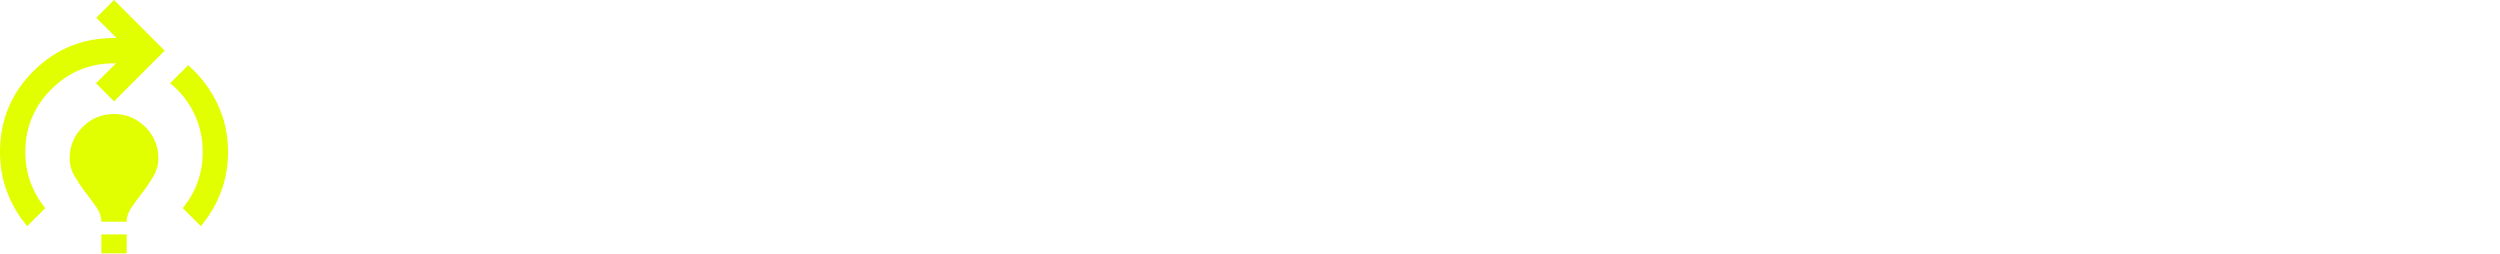
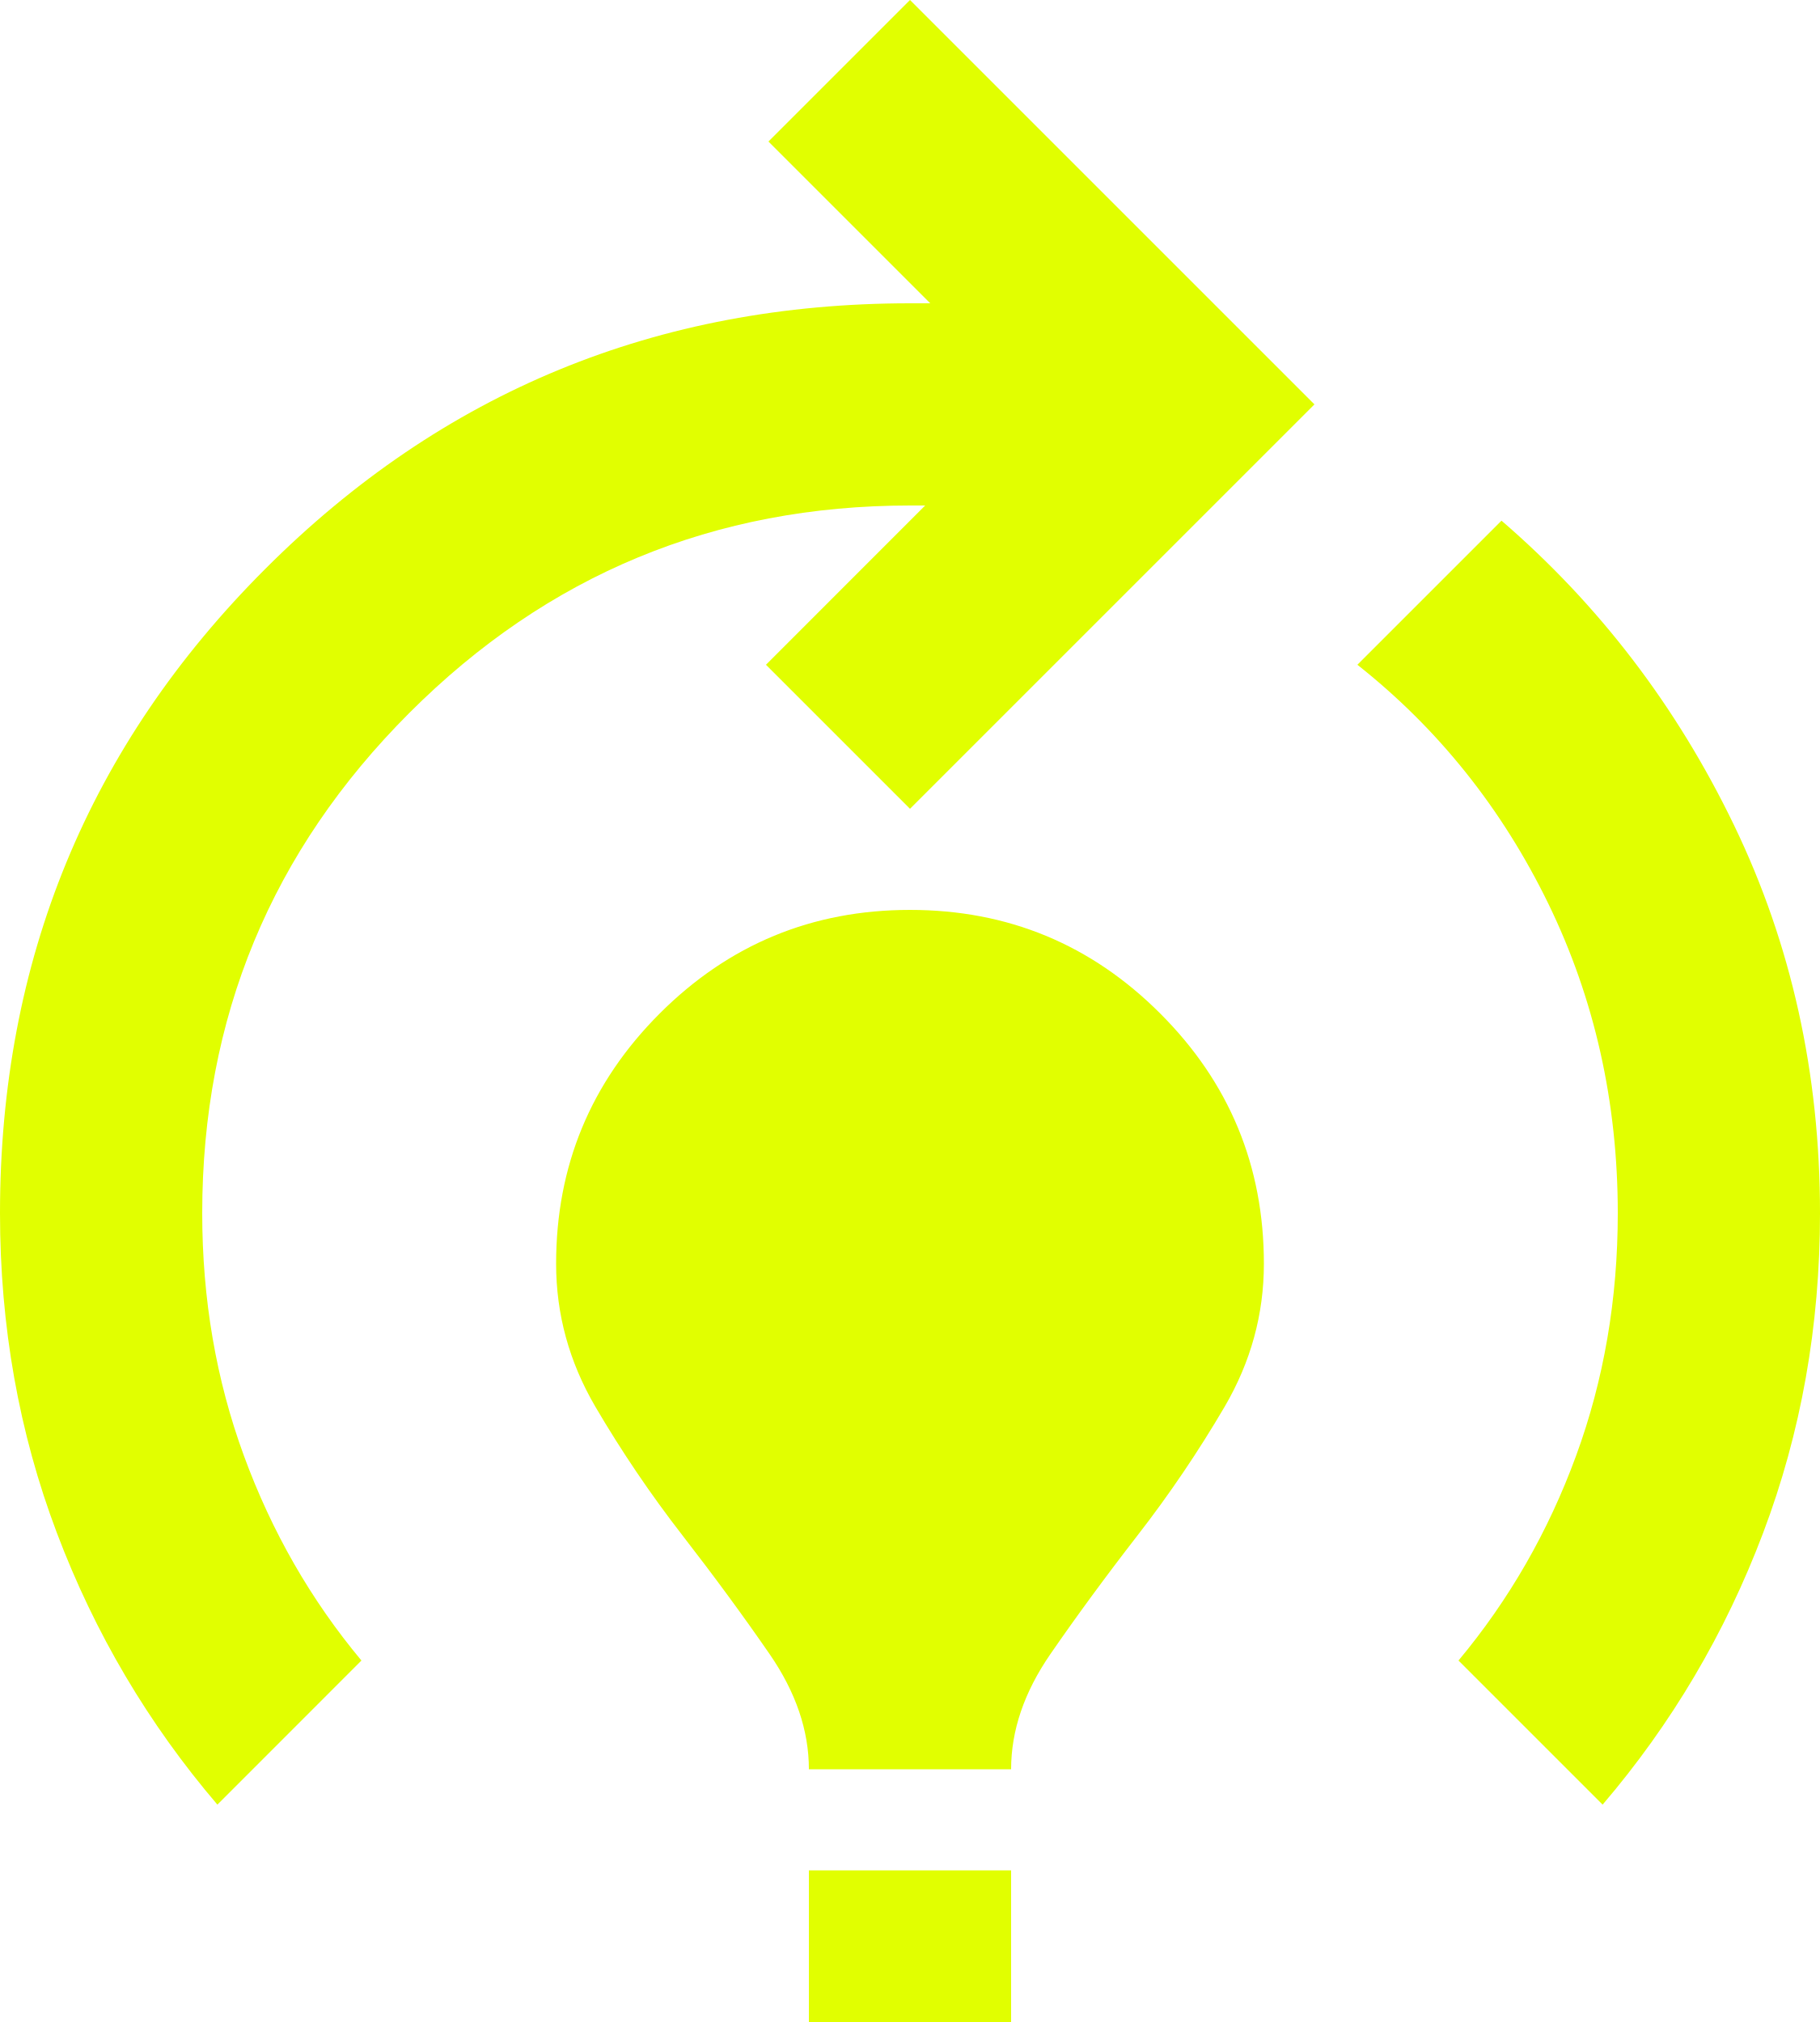
- <svg xmlns="http://www.w3.org/2000/svg" preserveAspectRatio="none" overflow="visible" style="display: block;" width="296" height="30" viewBox="0 0 296 30" fill="none">
+ <svg xmlns="http://www.w3.org/2000/svg" preserveAspectRatio="xMidYMid meet" overflow="visible" style="display: block;" width="27" height="30" viewBox="0 0 27 30" fill="none">
  <g id="Container">
    <path id="Icon" d="M3.225 26.775C2.2 25.575 1.406 24.231 0.844 22.744C0.281 21.256 0 19.675 0 18C0 14.25 1.312 11.062 3.938 8.438C6.562 5.812 9.75 4.5 13.5 4.5C13.55 4.5 13.6 4.5 13.65 4.5C13.7 4.5 13.75 4.5 13.8 4.5L11.4 2.1L13.5 0L19.5 6L13.5 12L11.363 9.863L13.725 7.5C13.675 7.5 13.637 7.5 13.613 7.5C13.588 7.5 13.55 7.5 13.5 7.5C10.6 7.5 8.125 8.525 6.075 10.575C4.025 12.625 3 15.1 3 18C3 19.275 3.206 20.475 3.619 21.6C4.031 22.725 4.612 23.738 5.362 24.637L3.225 26.775V26.775M12 26.25C12 25.675 11.806 25.106 11.419 24.544C11.031 23.981 10.6 23.394 10.125 22.781C9.65 22.169 9.219 21.531 8.831 20.869C8.444 20.206 8.25 19.5 8.25 18.75C8.25 17.3 8.762 16.062 9.787 15.037C10.812 14.012 12.05 13.5 13.5 13.5C14.95 13.5 16.188 14.012 17.212 15.037C18.238 16.062 18.75 17.3 18.75 18.75C18.75 19.5 18.556 20.206 18.169 20.869C17.781 21.531 17.35 22.169 16.875 22.781C16.4 23.394 15.969 23.981 15.581 24.544C15.194 25.106 15 25.675 15 26.25H12V26.25M12 30V27.75H15V30H12V30M23.775 26.775L21.637 24.637C22.387 23.738 22.969 22.725 23.381 21.6C23.794 20.475 24 19.275 24 18C24 16.35 23.656 14.819 22.969 13.406C22.281 11.994 21.337 10.812 20.137 9.863L22.275 7.725C23.725 8.975 24.875 10.481 25.725 12.244C26.575 14.006 27 15.925 27 18C27 19.675 26.719 21.256 26.156 22.744C25.594 24.231 24.8 25.575 23.775 26.775V26.775" fill="#E1FF00" />
  </g>
</svg>
